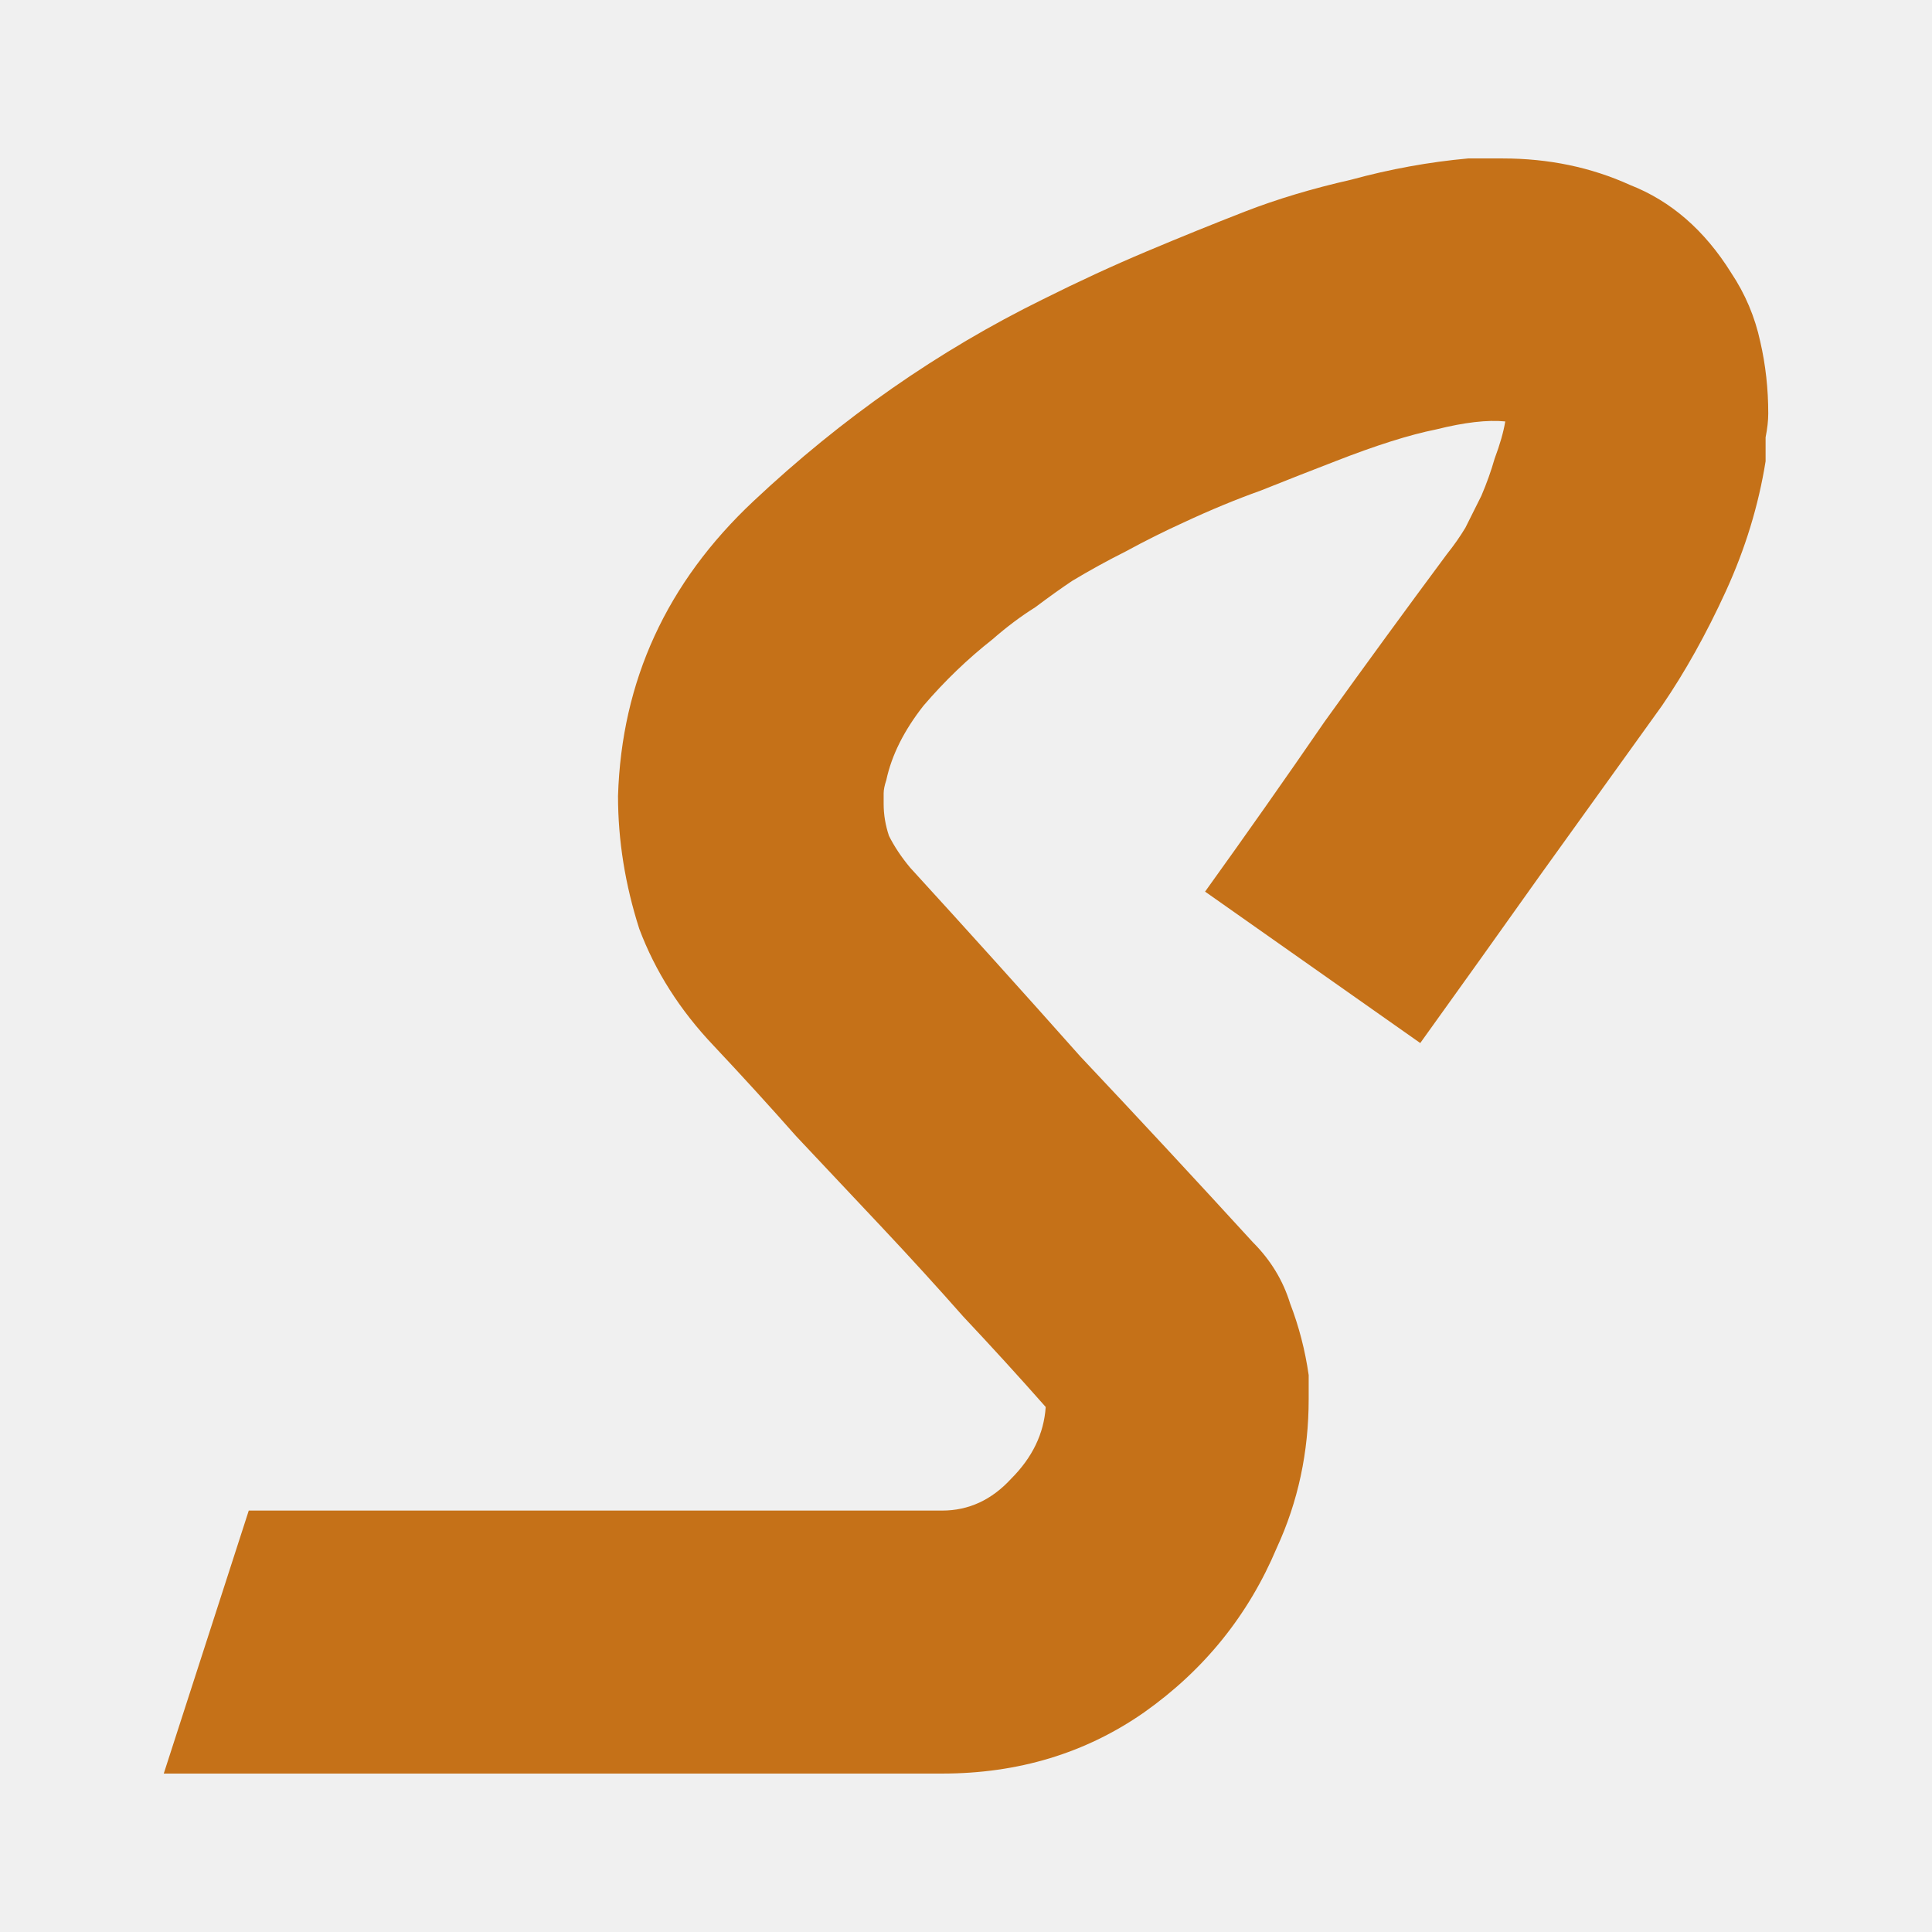
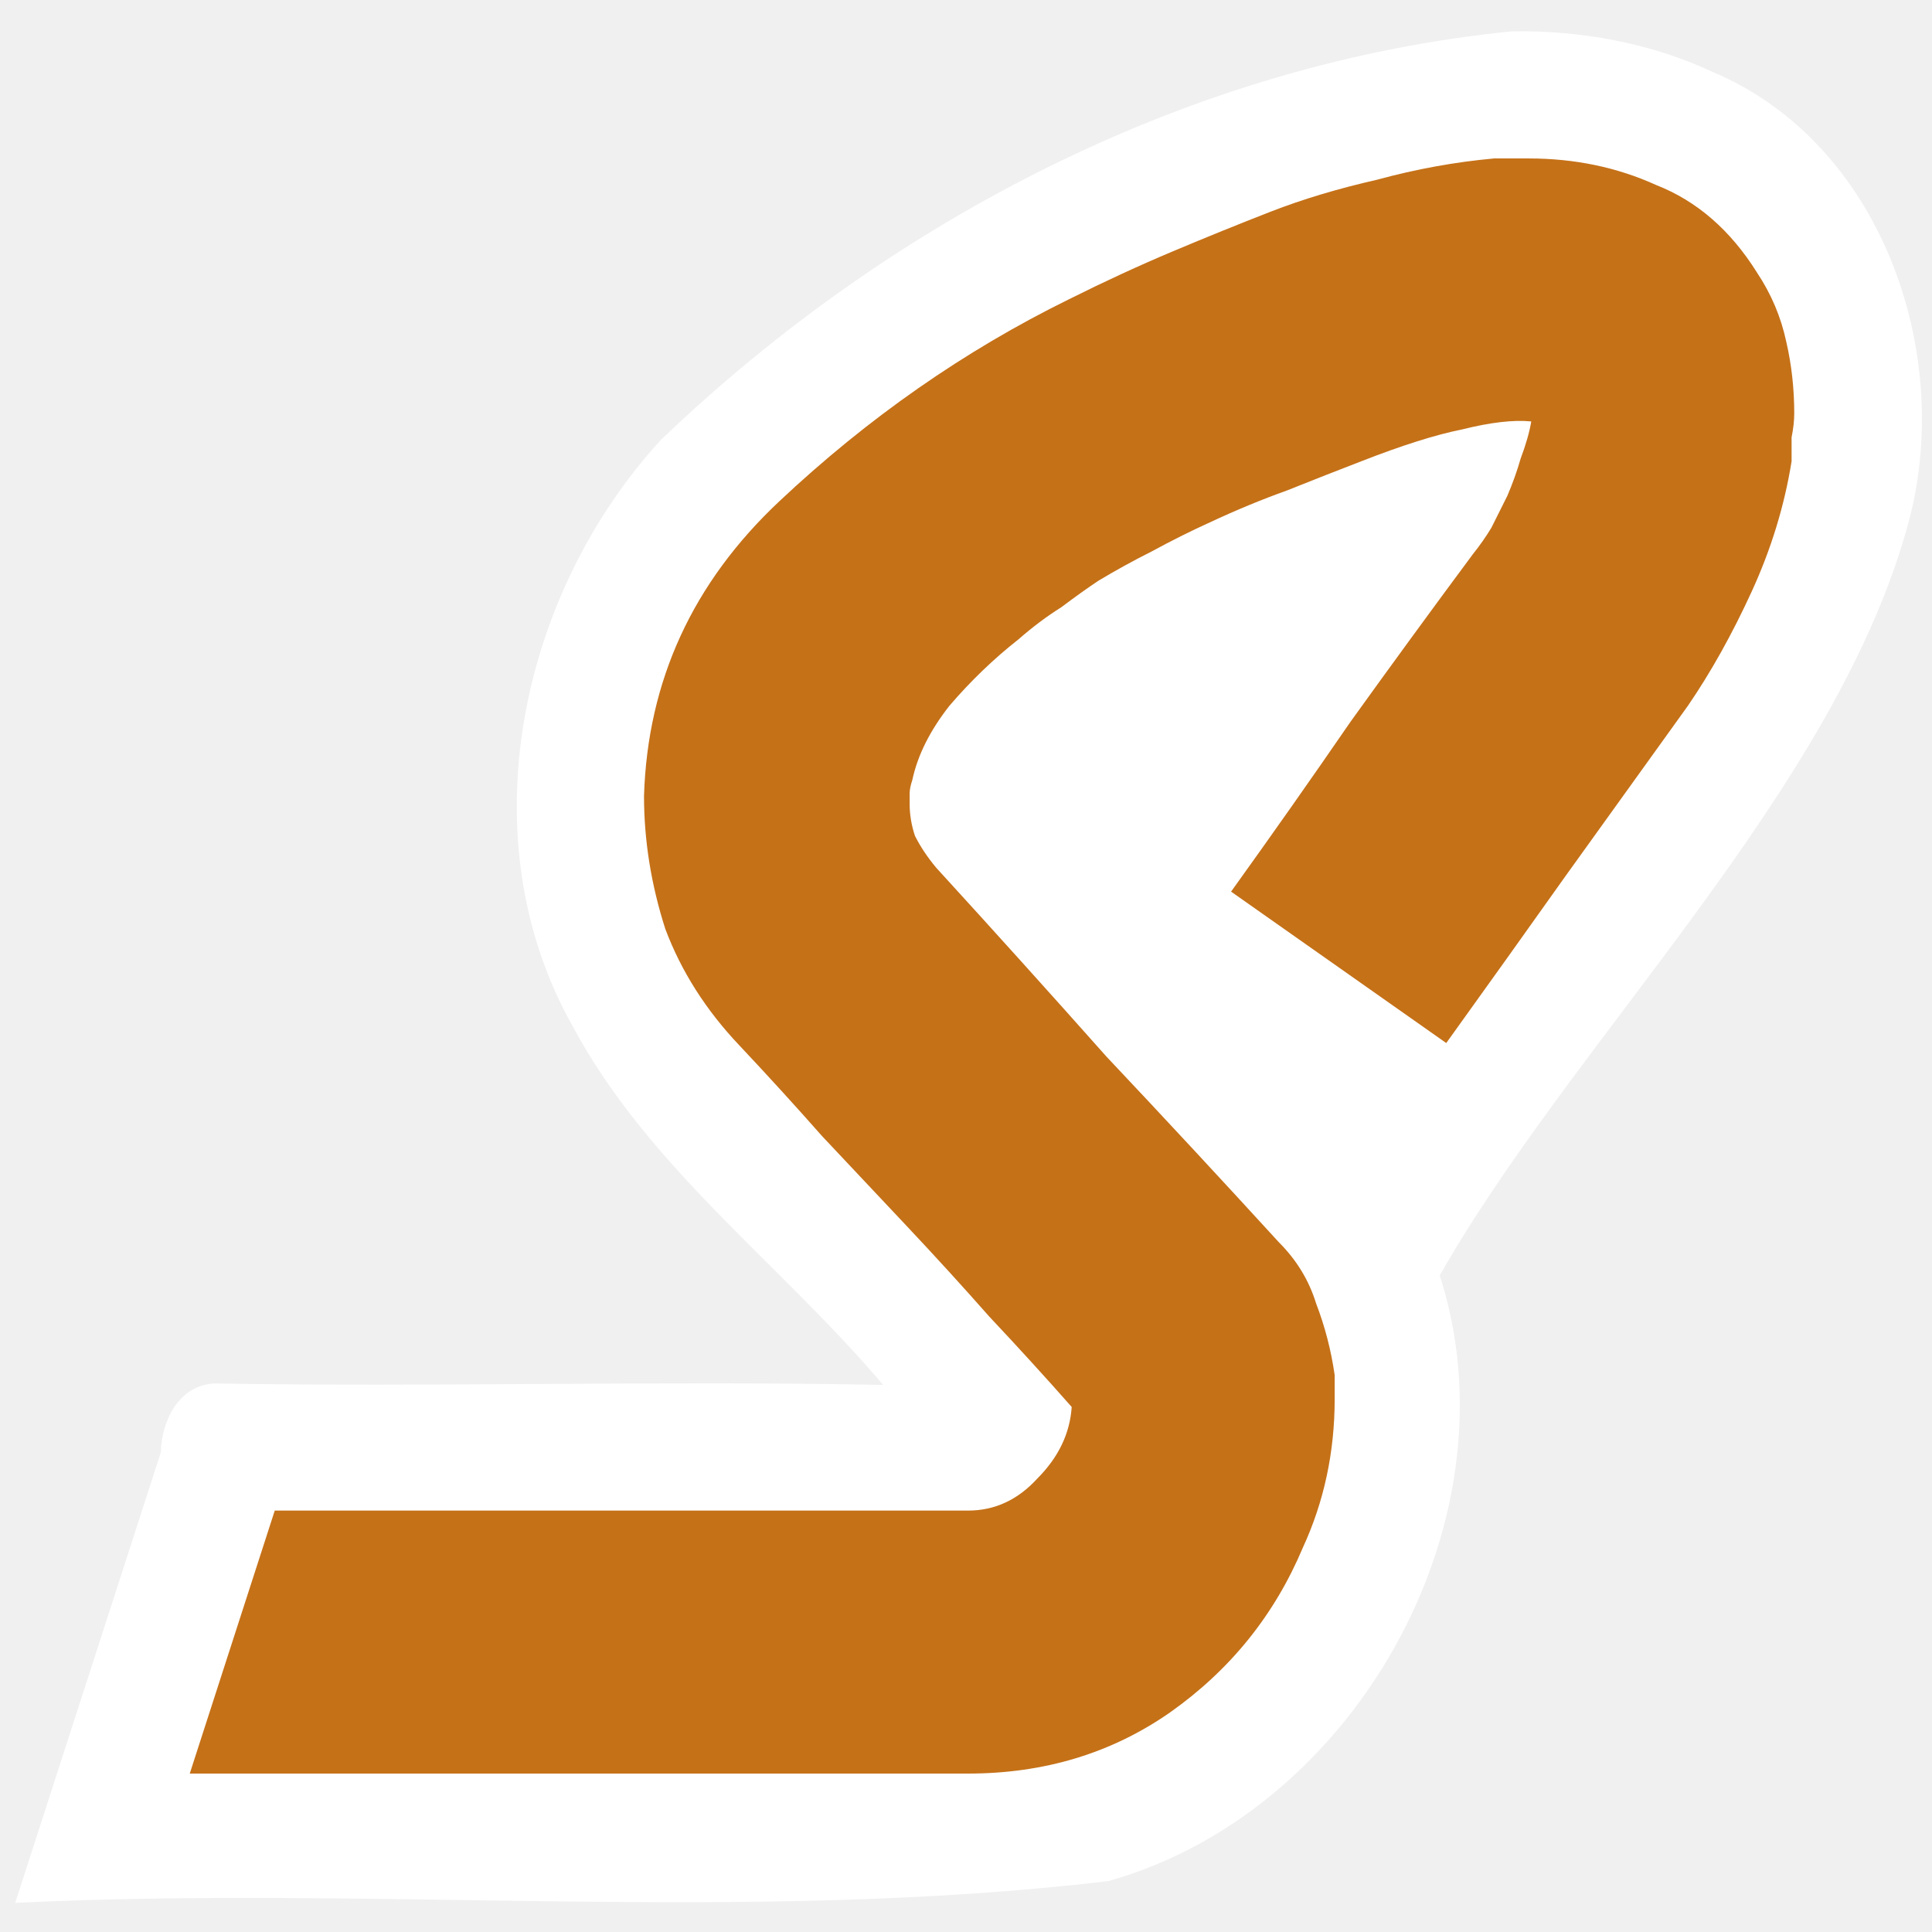
<svg xmlns="http://www.w3.org/2000/svg" width="275.294mm" height="275.294mm" viewBox="0 0 275.294 275.294" version="1.1" id="svg8">
  <defs id="defs2" />
  <g id="layer1" transform="translate(-28.08892,170.434)">
-     <g aria-label="S" style="font-style:normal;font-variant:normal;font-weight:normal;font-stretch:normal;font-size:378.521px;line-height:266.479px;font-family:'Alegreya Sans';-inkscape-font-specification:'Alegreya Sans, Normal';text-align:start;letter-spacing:0px;word-spacing:0px;writing-mode:lr-tb;text-anchor:start;fill:#c57118;fill-opacity:0.819;stroke:none;stroke-width:0.265px;stroke-linecap:butt;stroke-linejoin:miter;stroke-opacity:1" id="text4487">
-       <path d="m 274.75,-131.581 q 3.028,4.542 4.164,9.842 1.136,4.921 1.136,10.22 0,1.514 -0.379,3.407 0,1.893 0,3.407 -1.514,9.463 -5.678,18.548 -4.164,9.085 -9.085,16.276 -8.706,12.113 -17.412,24.225 -8.327,11.734 -17.033,23.847 L 199.803,-43.385 q 8.706,-12.113 17.033,-24.225 8.706,-12.113 17.412,-23.847 1.514,-1.893 2.65,-3.785 1.136,-2.271 2.271,-4.542 1.136,-2.65 1.893,-5.299 1.136,-3.028 1.514,-5.299 -3.785,-0.379 -9.842,1.136 -5.678,1.136 -14.384,4.542 -4.921,1.893 -10.599,4.164 -5.299,1.893 -10.977,4.542 -4.164,1.893 -8.327,4.164 -3.785,1.893 -7.57,4.164 -2.271,1.514 -5.299,3.785 -3.028,1.893 -6.056,4.542 -5.299,4.164 -9.842,9.463 -4.164,5.299 -5.299,10.599 -0.379,1.136 -0.379,1.893 0,0.757 0,1.514 0,2.271 0.757,4.542 1.136,2.271 3.028,4.542 12.113,13.248 24.225,26.875 12.491,13.248 24.604,26.496 3.785,3.785 5.299,8.706 1.893,4.921 2.65,10.22 0,0.757 0,1.893 0,0.757 0,1.514 0,5.678 -1.136,10.977 -1.136,5.299 -3.407,10.22 -6.056,14.384 -18.926,23.468 -12.491,8.706 -28.768,8.706 H 51.423 l 12.113,-37.474 q 24.604,0 49.208,0 24.982,0 49.586,0 5.678,0 9.842,-4.542 4.542,-4.542 4.921,-10.22 -5.678,-6.435 -11.734,-12.87 -5.678,-6.435 -11.734,-12.87 -6.056,-6.435 -12.113,-12.87 -5.678,-6.435 -11.734,-12.87 -7.192,-7.57 -10.599,-16.655 -3.028,-9.463 -3.028,-18.926 0.757,-24.604 19.305,-42.016 18.926,-17.79 41.259,-28.768 7.57,-3.785 14.762,-6.813 7.192,-3.028 14.005,-5.678 6.813,-2.65 15.141,-4.542 8.327,-2.271 16.655,-3.028 1.136,0 2.271,0 1.514,0 2.65,0 9.842,0 18.169,3.785 8.706,3.407 14.384,12.491 z" style="font-style:normal;font-variant:normal;font-weight:normal;font-stretch:normal;font-family:Airstream;-inkscape-font-specification:Airstream;fill:#c57118;fill-opacity:1;stroke-width:0.265px" id="path4484" />
-     </g>
+     <path style="font-style:normal;font-variant:normal;font-weight:normal;font-stretch:normal;font-size:medium;line-height:266.479px;font-family:Airstream;-inkscape-font-specification:Airstream;text-align:start;letter-spacing:0px;word-spacing:0px;writing-mode:lr-tb;text-anchor:start;fill:#ffffff;fill-opacity:1;stroke:#ffffff;stroke-width:0;stroke-linecap:butt;stroke-linejoin:miter;stroke-miterlimit:4;stroke-dasharray:none;stroke-opacity:1" d="m 243.56,-165.973 c -45.564,4.528 -88.394,26.729 -121.236,58.156 -20.218,21.968 -27.728,56.934 -12.594,83.682 10.793,20.118 29.693,33.874 44.195,51.041 -31.773,-0.634 -63.605,0.326 -95.346,-0.209 -5.037,0.299 -7.479,5.356 -7.573,9.819 -6.918,21.398 -13.833,42.797 -20.753,64.195 51.834,-2.521 104.097,3.007 155.783,-3.107 37.267,-10.476 61.13,-56.376 44.883,-92.305 -12.966,-26.621 -8.616,-0.733 1.611,7.271 18.956,-34.151 57.426,-70.228 67.65,-109.097 6.217,-24.039 -4.151,-53.538 -27.984,-63.627 -8.914,-4.165 -18.829,-5.966 -28.637,-5.818 z" id="path816" />
+     <path id="path4484" style="font-style:normal;font-variant:normal;font-weight:normal;font-stretch:normal;font-size:medium;line-height:266.479px;font-family:Airstream;-inkscape-font-specification:Airstream;text-align:start;letter-spacing:0px;word-spacing:0px;writing-mode:lr-tb;text-anchor:start;fill:#c57118;fill-opacity:1;stroke:#ffffff;stroke-width:0;stroke-linecap:butt;stroke-linejoin:miter;stroke-miterlimit:4;stroke-dasharray:none;stroke-opacity:1" d="m 278.454,-131.581 q 3.028,4.542 4.164,9.842 1.136,4.921 1.136,10.22 0,1.514 -0.379,3.407 0,1.893 0,3.407 -1.514,9.463 -5.678,18.548 -4.164,9.085 -9.085,16.276 -8.706,12.113 -17.412,24.225 -8.327,11.734 -17.033,23.847 L 203.507,-43.385 q 8.706,-12.113 17.033,-24.225 8.706,-12.113 17.412,-23.847 1.514,-1.893 2.65,-3.785 1.136,-2.271 2.271,-4.542 1.136,-2.65 1.893,-5.299 1.136,-3.028 1.514,-5.299 -3.785,-0.379 -9.842,1.136 -5.678,1.136 -14.384,4.542 -4.921,1.893 -10.599,4.164 -5.299,1.893 -10.977,4.542 -4.164,1.893 -8.327,4.164 -3.785,1.893 -7.57,4.164 -2.271,1.514 -5.299,3.785 -3.028,1.893 -6.056,4.542 -5.299,4.164 -9.842,9.463 -4.164,5.299 -5.299,10.599 -0.379,1.136 -0.379,1.893 0,0.757 0,1.514 0,2.271 0.757,4.542 1.136,2.271 3.028,4.542 12.113,13.248 24.225,26.875 12.491,13.248 24.604,26.496 3.785,3.785 5.299,8.706 1.893,4.921 2.65,10.22 0,0.757 0,1.893 0,0.757 0,1.514 0,5.678 -1.136,10.977 -1.136,5.299 -3.407,10.22 -6.056,14.384 -18.926,23.468 -12.491,8.706 -28.768,8.706 H 55.127 l 12.113,-37.474 q 24.604,0 49.208,0 24.982,0 49.586,0 5.678,0 9.842,-4.542 4.542,-4.542 4.921,-10.22 -5.678,-6.435 -11.734,-12.87 -5.678,-6.435 -11.734,-12.87 -6.056,-6.435 -12.113,-12.87 -5.678,-6.435 -11.734,-12.87 -7.192,-7.57 -10.599,-16.655 -3.028,-9.463 -3.028,-18.926 0.757,-24.604 19.305,-42.016 18.926,-17.79 41.259,-28.768 7.57,-3.785 14.762,-6.813 7.192,-3.028 14.005,-5.678 6.813,-2.65 15.141,-4.542 8.327,-2.271 16.655,-3.028 1.136,0 2.271,0 1.514,0 2.65,0 9.842,0 18.169,3.785 8.706,3.407 14.384,12.491 z" />
  </g>
</svg>
